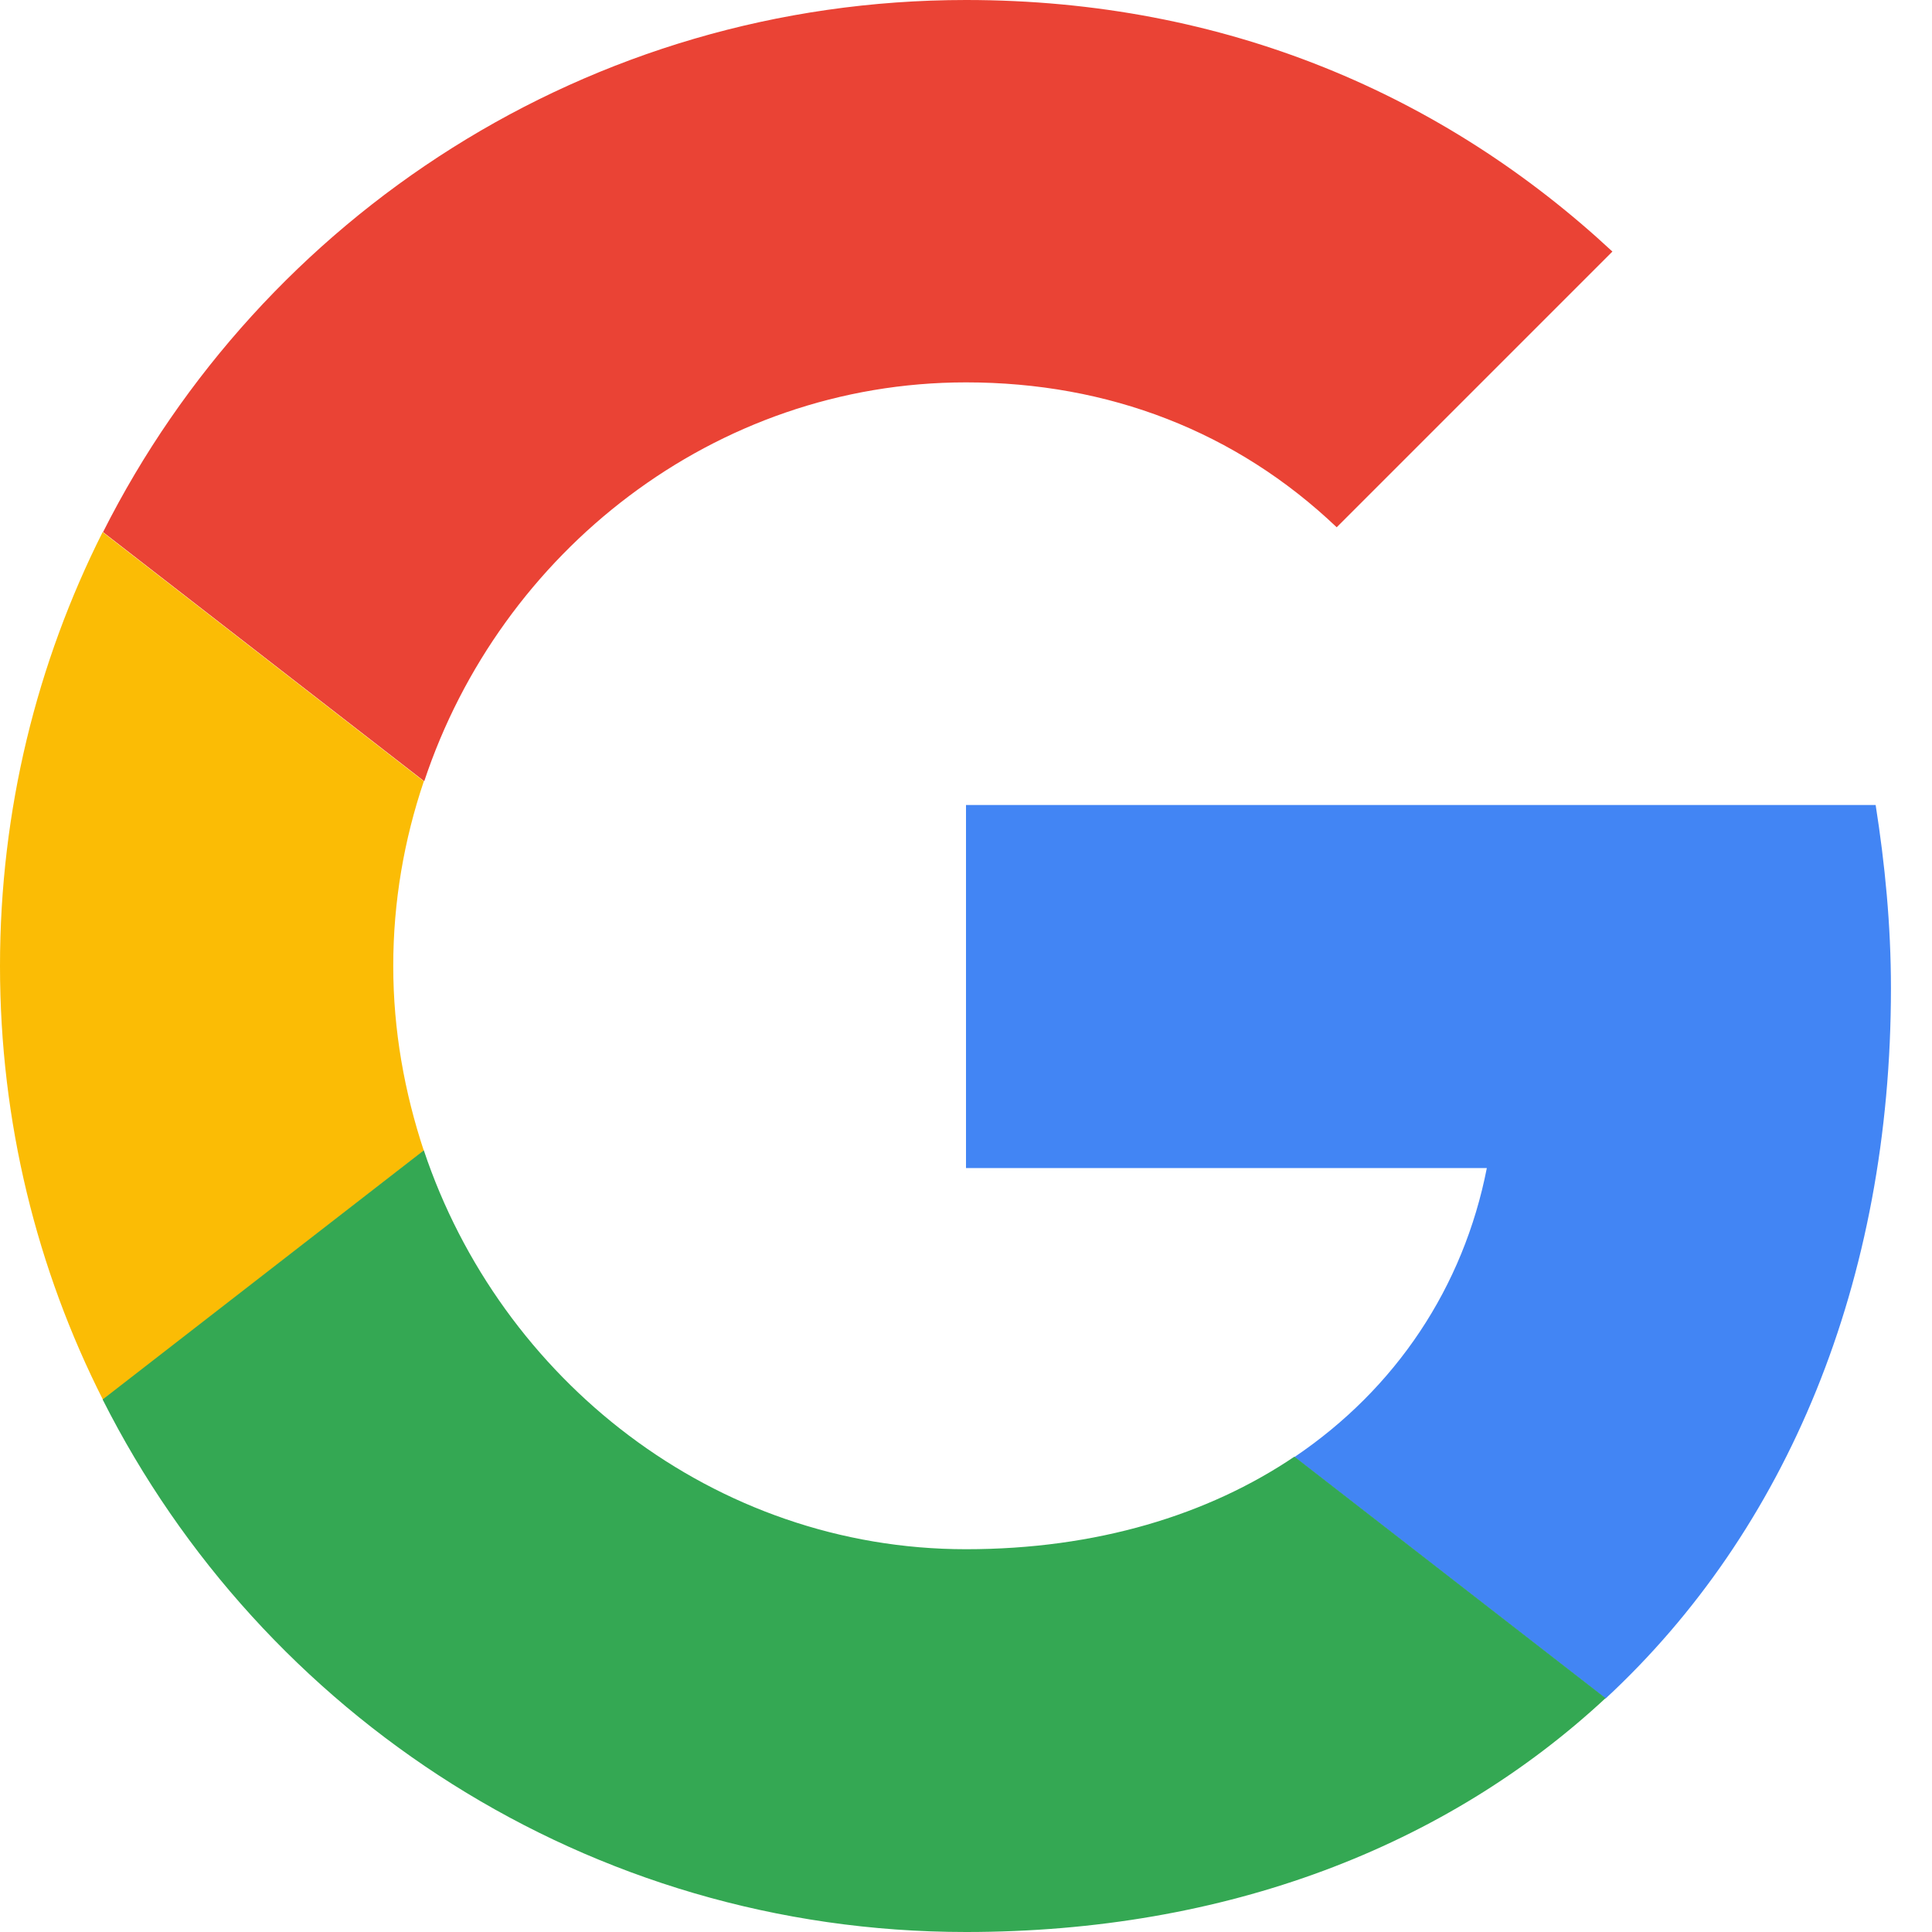
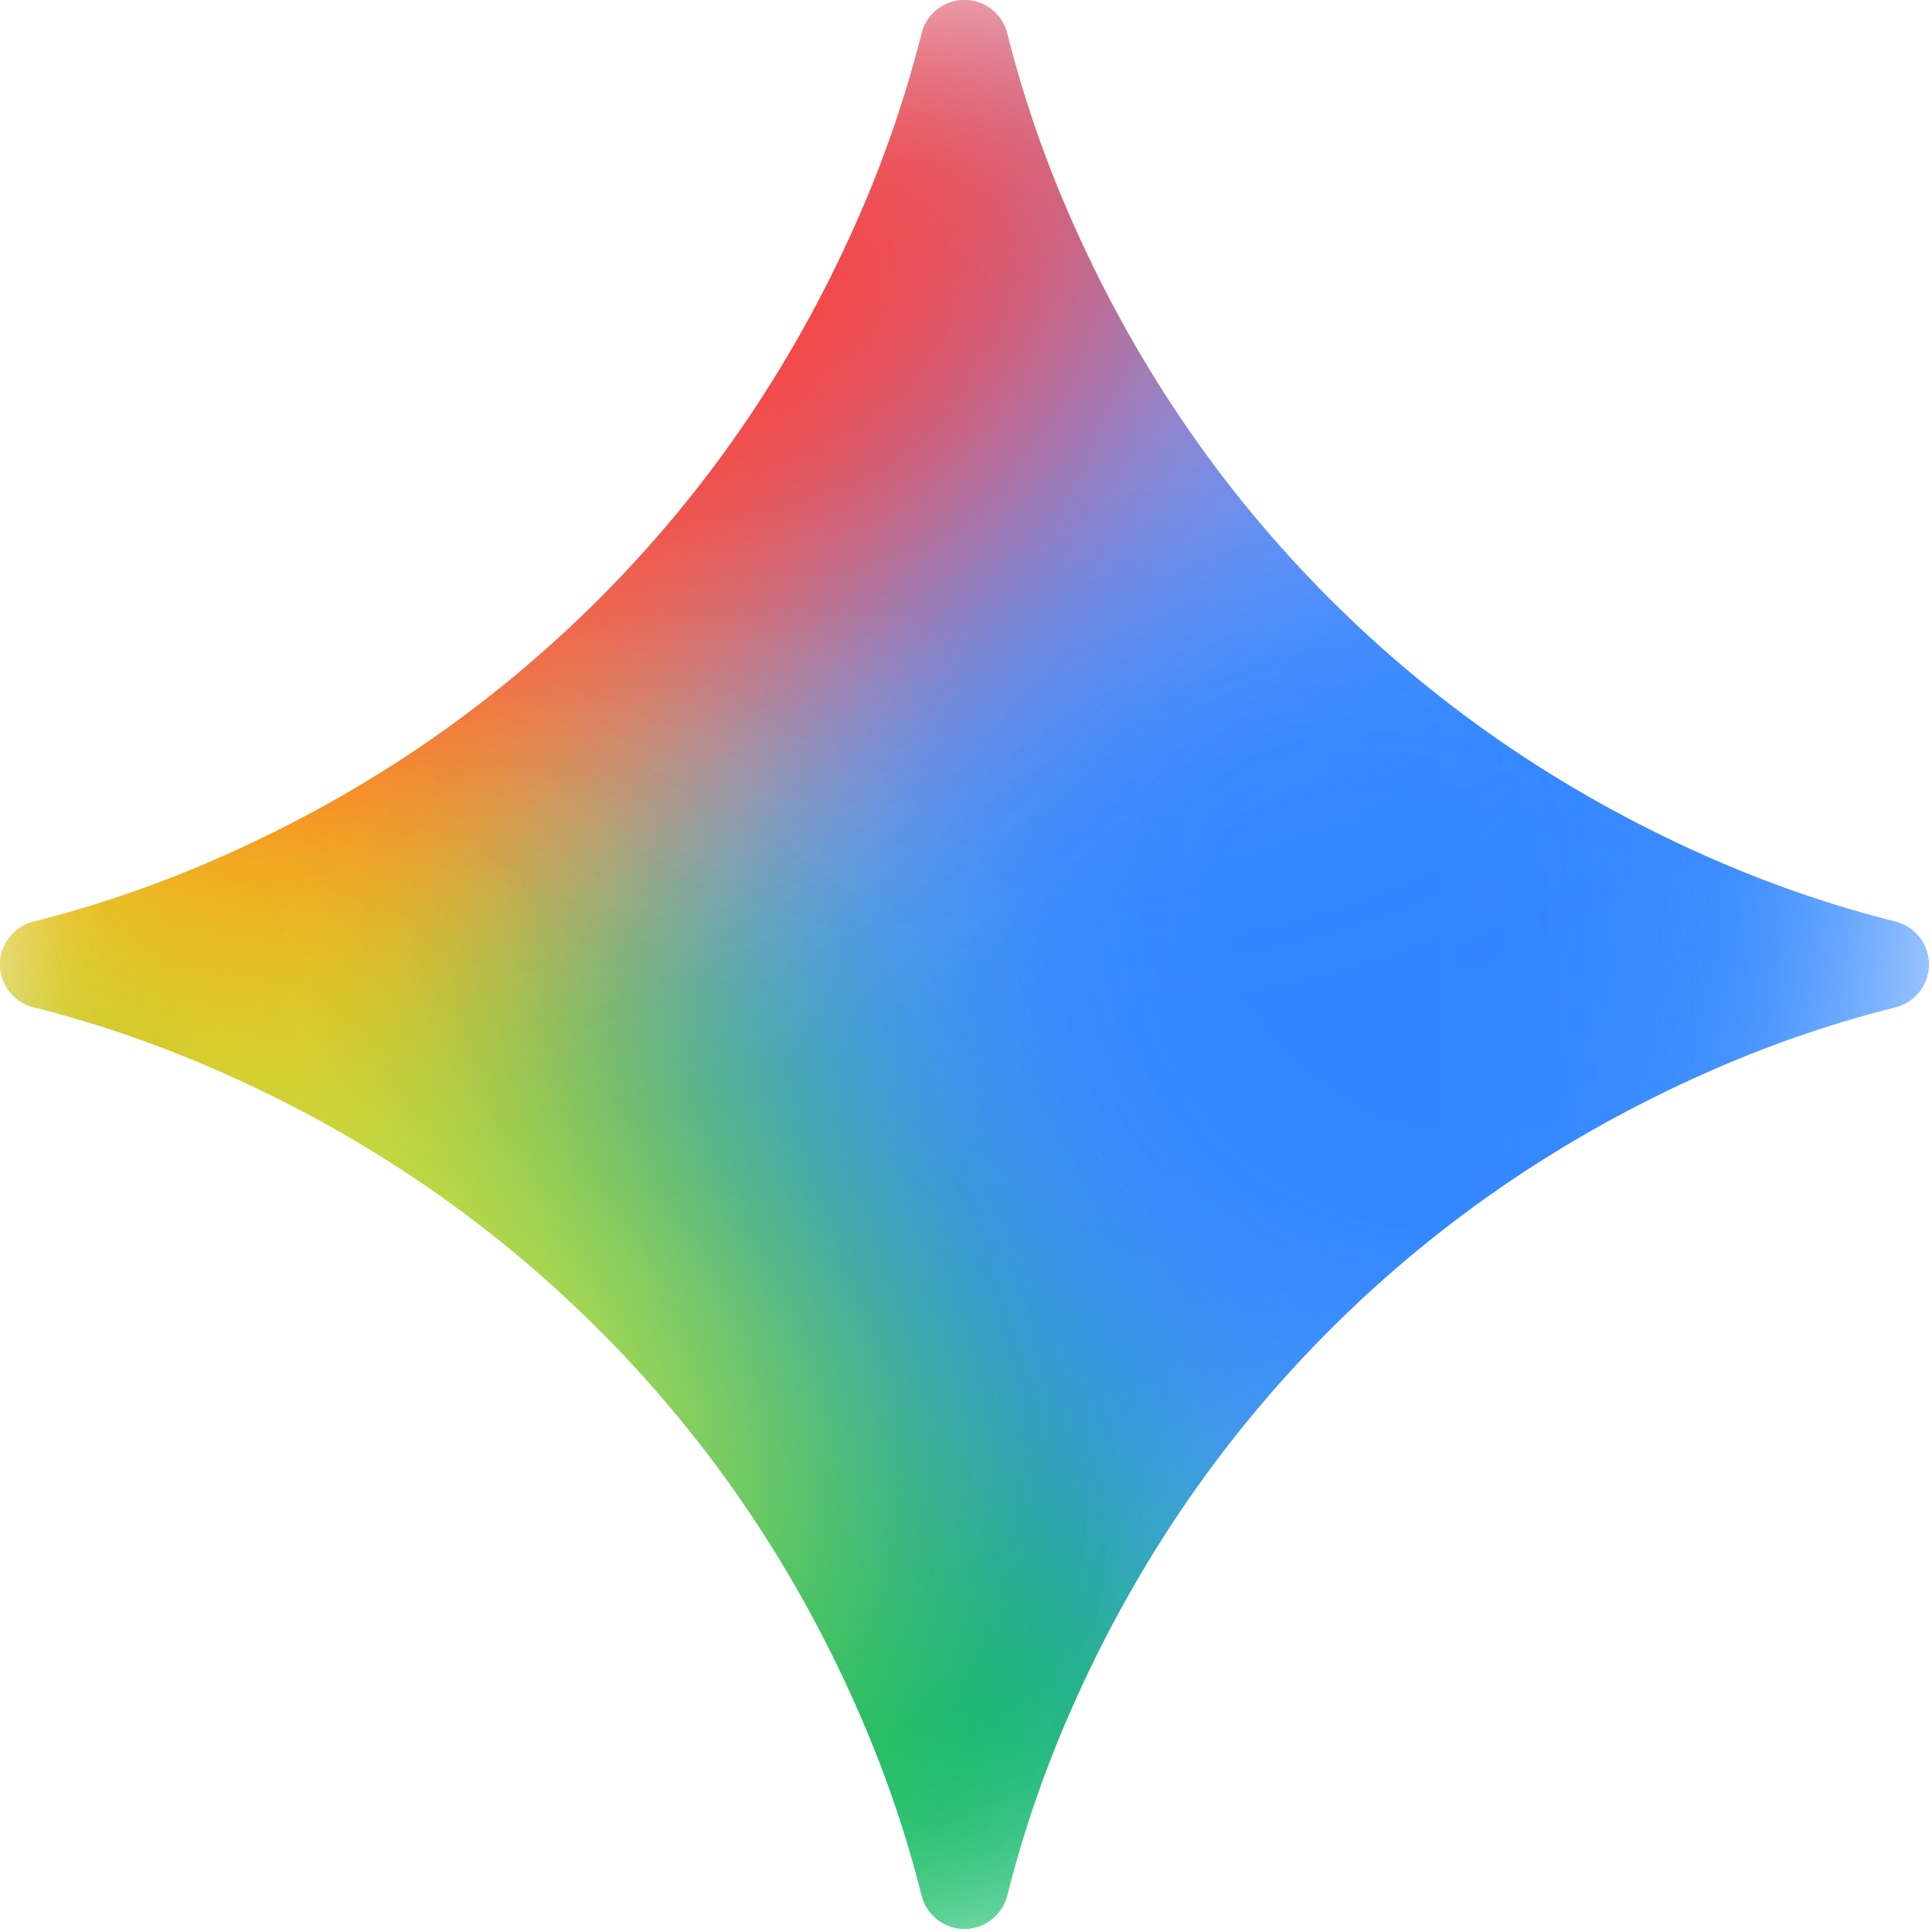
- <svg xmlns="http://www.w3.org/2000/svg" viewBox="0 0 48 48" width="48" height="48">
-   <path fill="#EA4335" d="M24 9.5c3.54 0 6.71 1.22 9.21 3.6l6.85-6.85C35.9 2.38 30.47 0 24 0 14.62 0 6.51 5.38 2.56 13.22l7.98 6.19C12.43 13.72 17.74 9.5 24 9.5z" />
-   <path fill="#4285F4" d="M46.98 24.55c0-1.57-.15-3.09-.38-4.55H24v9.02h12.94c-.58 2.96-2.26 5.48-4.78 7.18l7.73 6c4.51-4.18 7.09-10.36 7.09-17.65z" />
-   <path fill="#FBBC05" d="M10.53 28.59c-.48-1.45-.76-2.99-.76-4.59s.27-3.14.76-4.59l-7.98-6.19C.92 16.46 0 20.12 0 24c0 3.88.92 7.54 2.56 10.78l7.97-6.19z" />
-   <path fill="#34A853" d="M24 48c6.48 0 11.93-2.13 15.89-5.81l-7.73-6c-2.15 1.45-4.92 2.3-8.16 2.3-6.26 0-11.57-4.22-13.47-9.91l-7.98 6.19C6.51 42.62 14.62 48 24 48z" />
-   <path fill="none" d="M0 0h48v48H0z" />
+ <svg xmlns="http://www.w3.org/2000/svg" fill="none" viewBox="0 0 65 65">
+   <mask id="maskme" style="mask-type:alpha" maskUnits="userSpaceOnUse" x="0" y="0" width="65" height="65">
+     <path d="M32.447 0c.68 0 1.273.465 1.439 1.125a38.904 38.904 0 001.999 5.905c2.152 5 5.105 9.376 8.854 13.125 3.751 3.75 8.126 6.703 13.125 8.855a38.98 38.98 0 005.906 1.999c.66.166 1.124.758 1.124 1.438 0 .68-.464 1.273-1.125 1.439a38.902 38.902 0 00-5.905 1.999c-5 2.152-9.375 5.105-13.125 8.854-3.749 3.751-6.702 8.126-8.854 13.125a38.973 38.973 0 00-2 5.906 1.485 1.485 0 01-1.438 1.124c-.68 0-1.272-.464-1.438-1.125a38.913 38.913 0 00-2-5.905c-2.151-5-5.103-9.375-8.854-13.125-3.75-3.749-8.125-6.702-13.125-8.854a38.973 38.973 0 00-5.905-2A1.485 1.485 0 010 32.448c0-.68.465-1.272 1.125-1.438a38.903 38.903 0 005.905-2c5-2.151 9.376-5.104 13.125-8.854 3.75-3.749 6.703-8.125 8.855-13.125a38.972 38.972 0 001.999-5.905A1.485 1.485 0 0132.447 0z" fill="#000" />
+     <path d="M32.447 0c.68 0 1.273.465 1.439 1.125a38.904 38.904 0 001.999 5.905c2.152 5 5.105 9.376 8.854 13.125 3.751 3.75 8.126 6.703 13.125 8.855a38.98 38.98 0 005.906 1.999c.66.166 1.124.758 1.124 1.438 0 .68-.464 1.273-1.125 1.439a38.902 38.902 0 00-5.905 1.999c-5 2.152-9.375 5.105-13.125 8.854-3.749 3.751-6.702 8.126-8.854 13.125a38.973 38.973 0 00-2 5.906 1.485 1.485 0 01-1.438 1.124c-.68 0-1.272-.464-1.438-1.125a38.913 38.913 0 00-2-5.905c-2.151-5-5.103-9.375-8.854-13.125-3.75-3.749-8.125-6.702-13.125-8.854a38.973 38.973 0 00-5.905-2A1.485 1.485 0 010 32.448c0-.68.465-1.272 1.125-1.438a38.903 38.903 0 005.905-2c5-2.151 9.376-5.104 13.125-8.854 3.75-3.749 6.703-8.125 8.855-13.125a38.972 38.972 0 001.999-5.905A1.485 1.485 0 0132.447 0z" fill="url(#prefix__paint0_linear_2001_67)" />
+   </mask>
+   <g mask="url(#maskme)">
+     <g filter="url(#prefix__filter0_f_2001_67)">
+       <path d="M-5.859 50.734c7.498 2.663 16.116-2.33 19.249-11.152 3.133-8.821-.406-18.131-7.904-20.794-7.498-2.663-16.116 2.33-19.25 11.151-3.132 8.822.407 18.132 7.905 20.795z" fill="#FFE432" />
+     </g>
+     <g filter="url(#prefix__filter1_f_2001_67)">
+       <path d="M27.433 21.649c10.3 0 18.651-8.535 18.651-19.062 0-10.528-8.35-19.062-18.651-19.062S8.78-7.94 8.78 2.587c0 10.527 8.35 19.062 18.652 19.062z" fill="#FC413D" />
+     </g>
+     <g filter="url(#prefix__filter2_f_2001_67)">
+       <path d="M20.184 82.608c10.753-.525 18.918-12.244 18.237-26.174-.68-13.93-9.95-24.797-20.703-24.271C6.965 32.689-1.2 44.407-.519 58.337c.681 13.93 9.95 24.797 20.703 24.271z" fill="#00B95C" />
+     </g>
+     <g filter="url(#prefix__filter3_f_2001_67)">
+       <path d="M20.184 82.608c10.753-.525 18.918-12.244 18.237-26.174-.68-13.93-9.95-24.797-20.703-24.271C6.965 32.689-1.2 44.407-.519 58.337c.681 13.93 9.95 24.797 20.703 24.271z" fill="#00B95C" />
+     </g>
+     <g filter="url(#prefix__filter4_f_2001_67)">
+       <path d="M30.954 74.181c9.014-5.485 11.427-17.976 5.389-27.9-6.038-9.925-18.241-13.524-27.256-8.04-9.015 5.486-11.428 17.977-5.39 27.902 6.04 9.924 18.242 13.523 27.257 8.038z" fill="#00B95C" />
+     </g>
+     <g filter="url(#prefix__filter5_f_2001_67)">
+       <path d="M67.391 42.993c10.132 0 18.346-7.91 18.346-17.666 0-9.757-8.214-17.667-18.346-17.667s-18.346 7.91-18.346 17.667c0 9.757 8.214 17.666 18.346 17.666z" fill="#3186FF" />
+     </g>
+     <g filter="url(#prefix__filter6_f_2001_67)">
+       <path d="M-13.065 40.944c9.33 7.094 22.959 4.869 30.442-4.972 7.483-9.84 5.987-23.569-3.343-30.663C4.704-1.786-8.924.439-16.408 10.28c-7.483 9.84-5.986 23.57 3.343 30.664z" fill="#FBBC04" />
+     </g>
+     <g filter="url(#prefix__filter7_f_2001_67)">
+       <path d="M34.74 51.43c11.135 7.656 25.896 5.524 32.968-4.764 7.073-10.287 3.779-24.832-7.357-32.488C49.215 6.52 34.455 8.654 27.382 18.94c-7.072 10.288-3.779 24.833 7.357 32.49z" fill="#3186FF" />
+     </g>
+     <g filter="url(#prefix__filter8_f_2001_67)">
+       <path d="M54.984-2.336c2.833 3.852-.808 11.34-8.131 16.727-7.324 5.387-15.557 6.631-18.39 2.78-2.833-3.853.807-11.342 8.13-16.728 7.324-5.387 15.558-6.631 18.39-2.78z" fill="#749BFF" />
+     </g>
+     <g filter="url(#prefix__filter9_f_2001_67)">
+       <path d="M31.727 16.104C43.053 5.598 46.94-8.626 40.41-15.666c-6.53-7.04-21.006-4.232-32.332 6.274s-15.214 24.73-8.683 31.77c6.53 7.04 21.006 4.232 32.332-6.274z" fill="#FC413D" />
+     </g>
+     <g filter="url(#prefix__filter10_f_2001_67)">
+       <path d="M8.51 53.838c6.732 4.818 14.46 5.55 17.262 1.636 2.802-3.915-.384-10.994-7.116-15.812-6.731-4.818-14.46-5.55-17.261-1.636-2.802 3.915.383 10.994 7.115 15.812z" fill="#FFEE48" />
+     </g>
+   </g>
+   <defs>
+     <filter id="prefix__filter0_f_2001_67" x="-19.824" y="13.152" width="39.274" height="43.217" filterUnits="userSpaceOnUse" color-interpolation-filters="sRGB">
+       <feFlood flood-opacity="0" result="BackgroundImageFix" />
+       <feBlend in="SourceGraphic" in2="BackgroundImageFix" result="shape" />
+       <feGaussianBlur stdDeviation="2.46" result="effect1_foregroundBlur_2001_67" />
+     </filter>
+     <filter id="prefix__filter1_f_2001_67" x="-15.001" y="-40.257" width="84.868" height="85.688" filterUnits="userSpaceOnUse" color-interpolation-filters="sRGB">
+       <feFlood flood-opacity="0" result="BackgroundImageFix" />
+       <feBlend in="SourceGraphic" in2="BackgroundImageFix" result="shape" />
+       <feGaussianBlur stdDeviation="11.891" result="effect1_foregroundBlur_2001_67" />
+     </filter>
+     <filter id="prefix__filter2_f_2001_67" x="-20.776" y="11.927" width="79.454" height="90.916" filterUnits="userSpaceOnUse" color-interpolation-filters="sRGB">
+       <feFlood flood-opacity="0" result="BackgroundImageFix" />
+       <feBlend in="SourceGraphic" in2="BackgroundImageFix" result="shape" />
+       <feGaussianBlur stdDeviation="10.109" result="effect1_foregroundBlur_2001_67" />
+     </filter>
+     <filter id="prefix__filter3_f_2001_67" x="-20.776" y="11.927" width="79.454" height="90.916" filterUnits="userSpaceOnUse" color-interpolation-filters="sRGB">
+       <feFlood flood-opacity="0" result="BackgroundImageFix" />
+       <feBlend in="SourceGraphic" in2="BackgroundImageFix" result="shape" />
+       <feGaussianBlur stdDeviation="10.109" result="effect1_foregroundBlur_2001_67" />
+     </filter>
+     <filter id="prefix__filter4_f_2001_67" x="-19.845" y="15.459" width="79.731" height="81.505" filterUnits="userSpaceOnUse" color-interpolation-filters="sRGB">
+       <feFlood flood-opacity="0" result="BackgroundImageFix" />
+       <feBlend in="SourceGraphic" in2="BackgroundImageFix" result="shape" />
+       <feGaussianBlur stdDeviation="10.109" result="effect1_foregroundBlur_2001_67" />
+     </filter>
+     <filter id="prefix__filter5_f_2001_67" x="29.832" y="-11.552" width="75.117" height="73.758" filterUnits="userSpaceOnUse" color-interpolation-filters="sRGB">
+       <feFlood flood-opacity="0" result="BackgroundImageFix" />
+       <feBlend in="SourceGraphic" in2="BackgroundImageFix" result="shape" />
+       <feGaussianBlur stdDeviation="9.606" result="effect1_foregroundBlur_2001_67" />
+     </filter>
+     <filter id="prefix__filter6_f_2001_67" x="-38.583" y="-16.253" width="78.135" height="78.758" filterUnits="userSpaceOnUse" color-interpolation-filters="sRGB">
+       <feFlood flood-opacity="0" result="BackgroundImageFix" />
+       <feBlend in="SourceGraphic" in2="BackgroundImageFix" result="shape" />
+       <feGaussianBlur stdDeviation="8.706" result="effect1_foregroundBlur_2001_67" />
+     </filter>
+     <filter id="prefix__filter7_f_2001_67" x="8.107" y="-5.966" width="78.877" height="77.539" filterUnits="userSpaceOnUse" color-interpolation-filters="sRGB">
+       <feFlood flood-opacity="0" result="BackgroundImageFix" />
+       <feBlend in="SourceGraphic" in2="BackgroundImageFix" result="shape" />
+       <feGaussianBlur stdDeviation="7.775" result="effect1_foregroundBlur_2001_67" />
+     </filter>
+     <filter id="prefix__filter8_f_2001_67" x="13.587" y="-18.488" width="56.272" height="51.81" filterUnits="userSpaceOnUse" color-interpolation-filters="sRGB">
+       <feFlood flood-opacity="0" result="BackgroundImageFix" />
+       <feBlend in="SourceGraphic" in2="BackgroundImageFix" result="shape" />
+       <feGaussianBlur stdDeviation="6.957" result="effect1_foregroundBlur_2001_67" />
+     </filter>
+     <filter id="prefix__filter9_f_2001_67" x="-15.526" y="-31.297" width="70.856" height="69.306" filterUnits="userSpaceOnUse" color-interpolation-filters="sRGB">
+       <feFlood flood-opacity="0" result="BackgroundImageFix" />
+       <feBlend in="SourceGraphic" in2="BackgroundImageFix" result="shape" />
+       <feGaussianBlur stdDeviation="5.876" result="effect1_foregroundBlur_2001_67" />
+     </filter>
+     <filter id="prefix__filter10_f_2001_67" x="-14.168" y="20.964" width="55.501" height="51.571" filterUnits="userSpaceOnUse" color-interpolation-filters="sRGB">
+       <feFlood flood-opacity="0" result="BackgroundImageFix" />
+       <feBlend in="SourceGraphic" in2="BackgroundImageFix" result="shape" />
+       <feGaussianBlur stdDeviation="7.273" result="effect1_foregroundBlur_2001_67" />
+     </filter>
+     <linearGradient id="prefix__paint0_linear_2001_67" x1="18.447" y1="43.42" x2="52.153" y2="15.004" gradientUnits="userSpaceOnUse">
+       <stop stop-color="#4893FC" />
+       <stop offset=".27" stop-color="#4893FC" />
+       <stop offset=".777" stop-color="#969DFF" />
+       <stop offset="1" stop-color="#BD99FE" />
+     </linearGradient>
+   </defs>
</svg>
